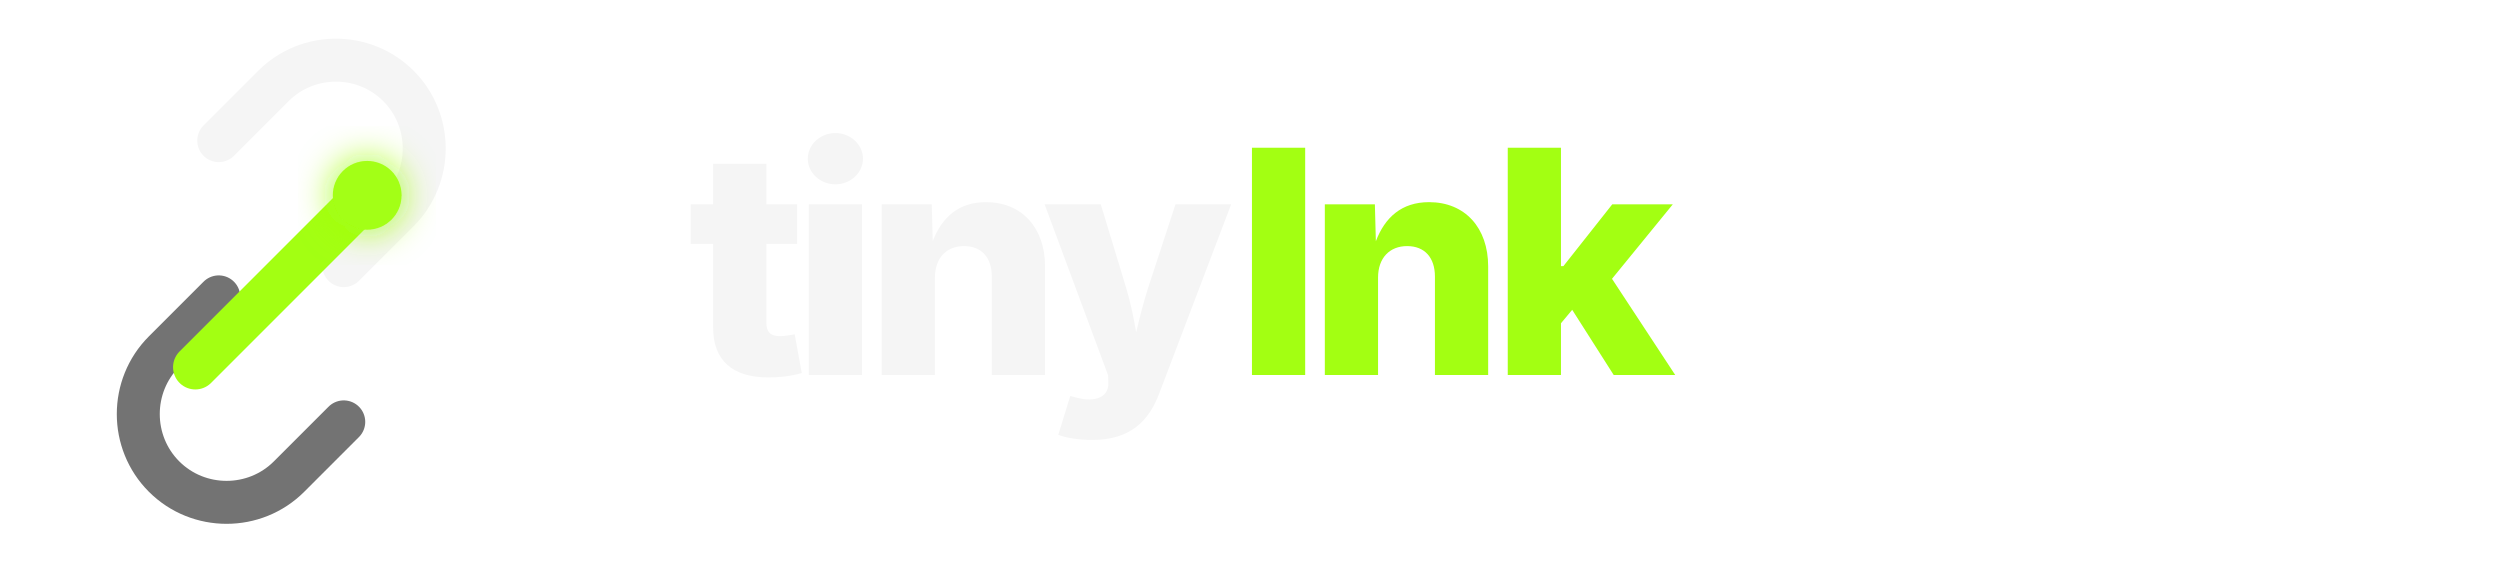
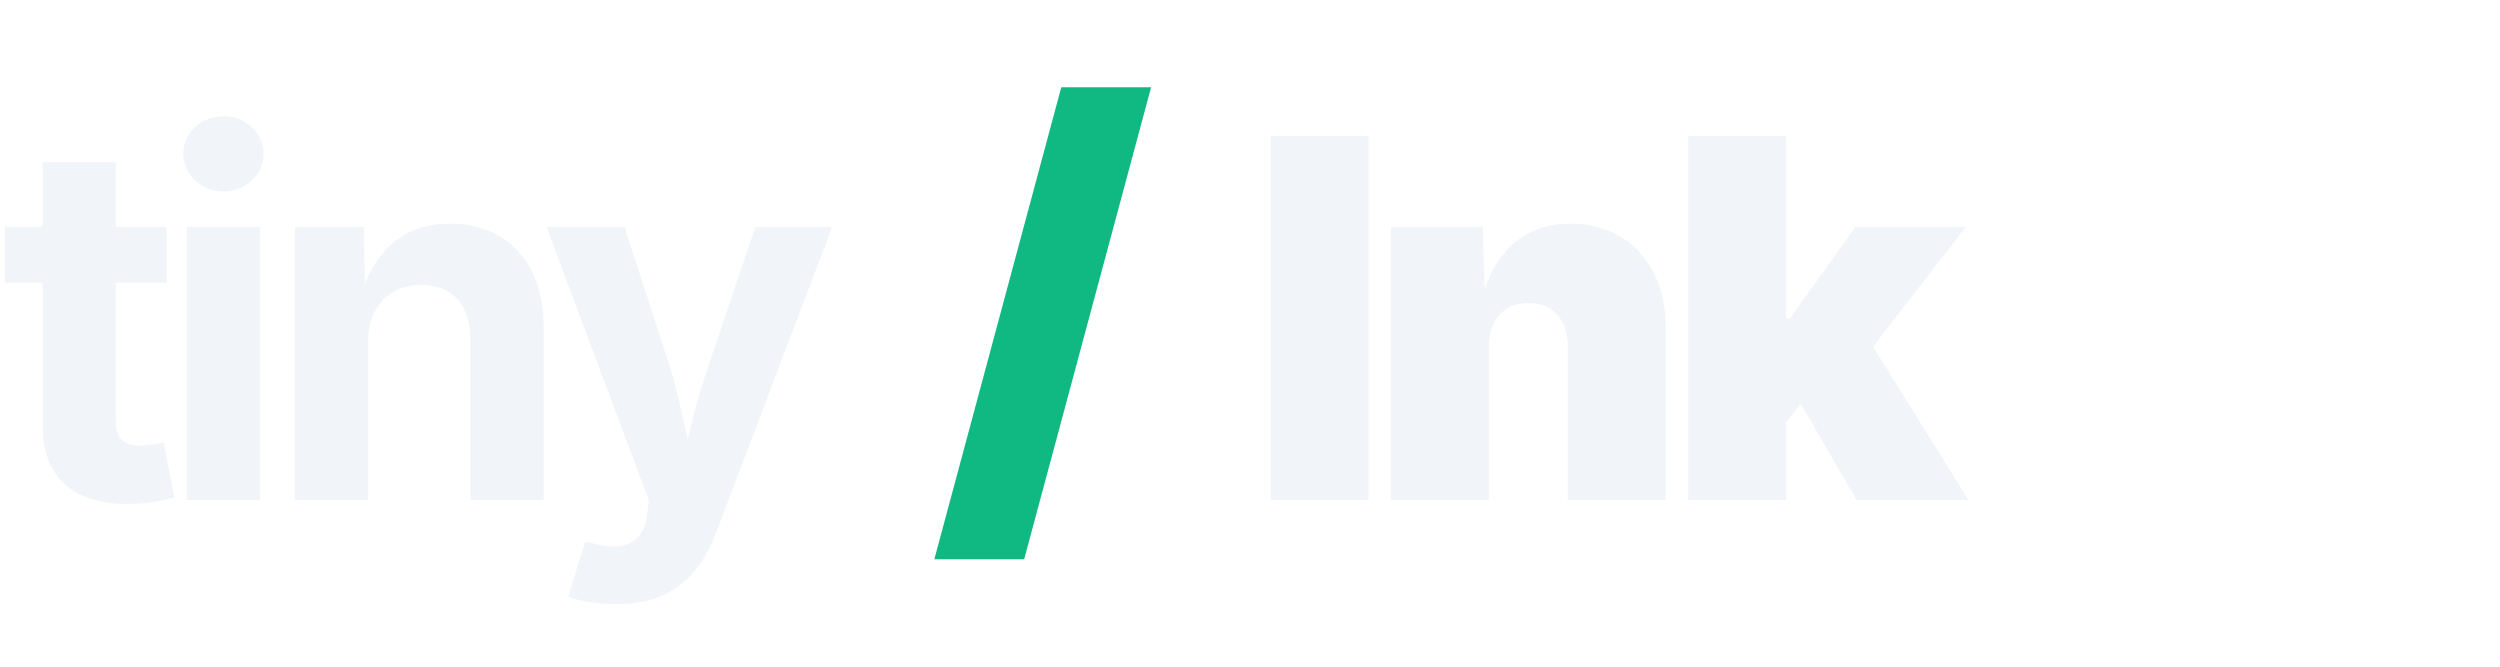
- <svg xmlns="http://www.w3.org/2000/svg" viewBox="0 0 160 36" width="160" height="36" fill="none">
-   <defs>
-     <filter id="sig-glow-full" x="-50%" y="-50%" width="200%" height="200%">
-       <feGaussianBlur stdDeviation="1.2" result="blur" />
-       <feMerge>
-         <feMergeNode in="blur" />
-         <feMergeNode in="SourceGraphic" />
-       </feMerge>
-     </filter>
-   </defs>
-   <g transform="translate(2, 2)">
-     <path d="M12 17L8.5 20.5C6.3 22.7 6.3 26.3 8.5 28.5C10.7 30.7 14.3 30.7 16.5 28.5L20 25" stroke="#737373" stroke-width="2.75" stroke-linecap="round" stroke-linejoin="round" />
-     <path d="M20 15L23.5 11.5C25.7 9.3 25.7 5.7 23.5 3.5C21.3 1.3 17.7 1.3 15.5 3.5L12 7" stroke="#f5f5f5" stroke-width="2.75" stroke-linecap="round" stroke-linejoin="round" />
-     <line x1="10.5" y1="21.5" x2="21.5" y2="10.5" stroke="#a3ff12" stroke-width="2.85" stroke-linecap="round" />
-     <circle cx="21.5" cy="10.5" r="2.2" fill="#a3ff12" filter="url(#sig-glow-full)" />
-   </g>
-   <text x="44" y="24" fill="#f5f5f5" font-family="-apple-system, BlinkMacSystemFont, 'Inter', sans-serif" font-weight="800" font-size="20" letter-spacing="-0.05em">tiny<tspan fill="#a3ff12">lnk</tspan>
+ <svg xmlns="http://www.w3.org/2000/svg" viewBox="0 0 120 32" width="120" height="32" fill="none">
+   <text x="0" y="24" font-family="-apple-system, BlinkMacSystemFont, 'Inter', 'Geist', sans-serif" letter-spacing="-0.055em">
+     <tspan fill="#f1f5f9" font-weight="750" font-size="24">tiny</tspan>
+     <tspan fill="#10b981" font-weight="900" font-size="26" dx="1">/</tspan>
+     <tspan fill="#f1f5f9" font-weight="850" font-size="24" dx="1">lnk</tspan>
  </text>
</svg>
